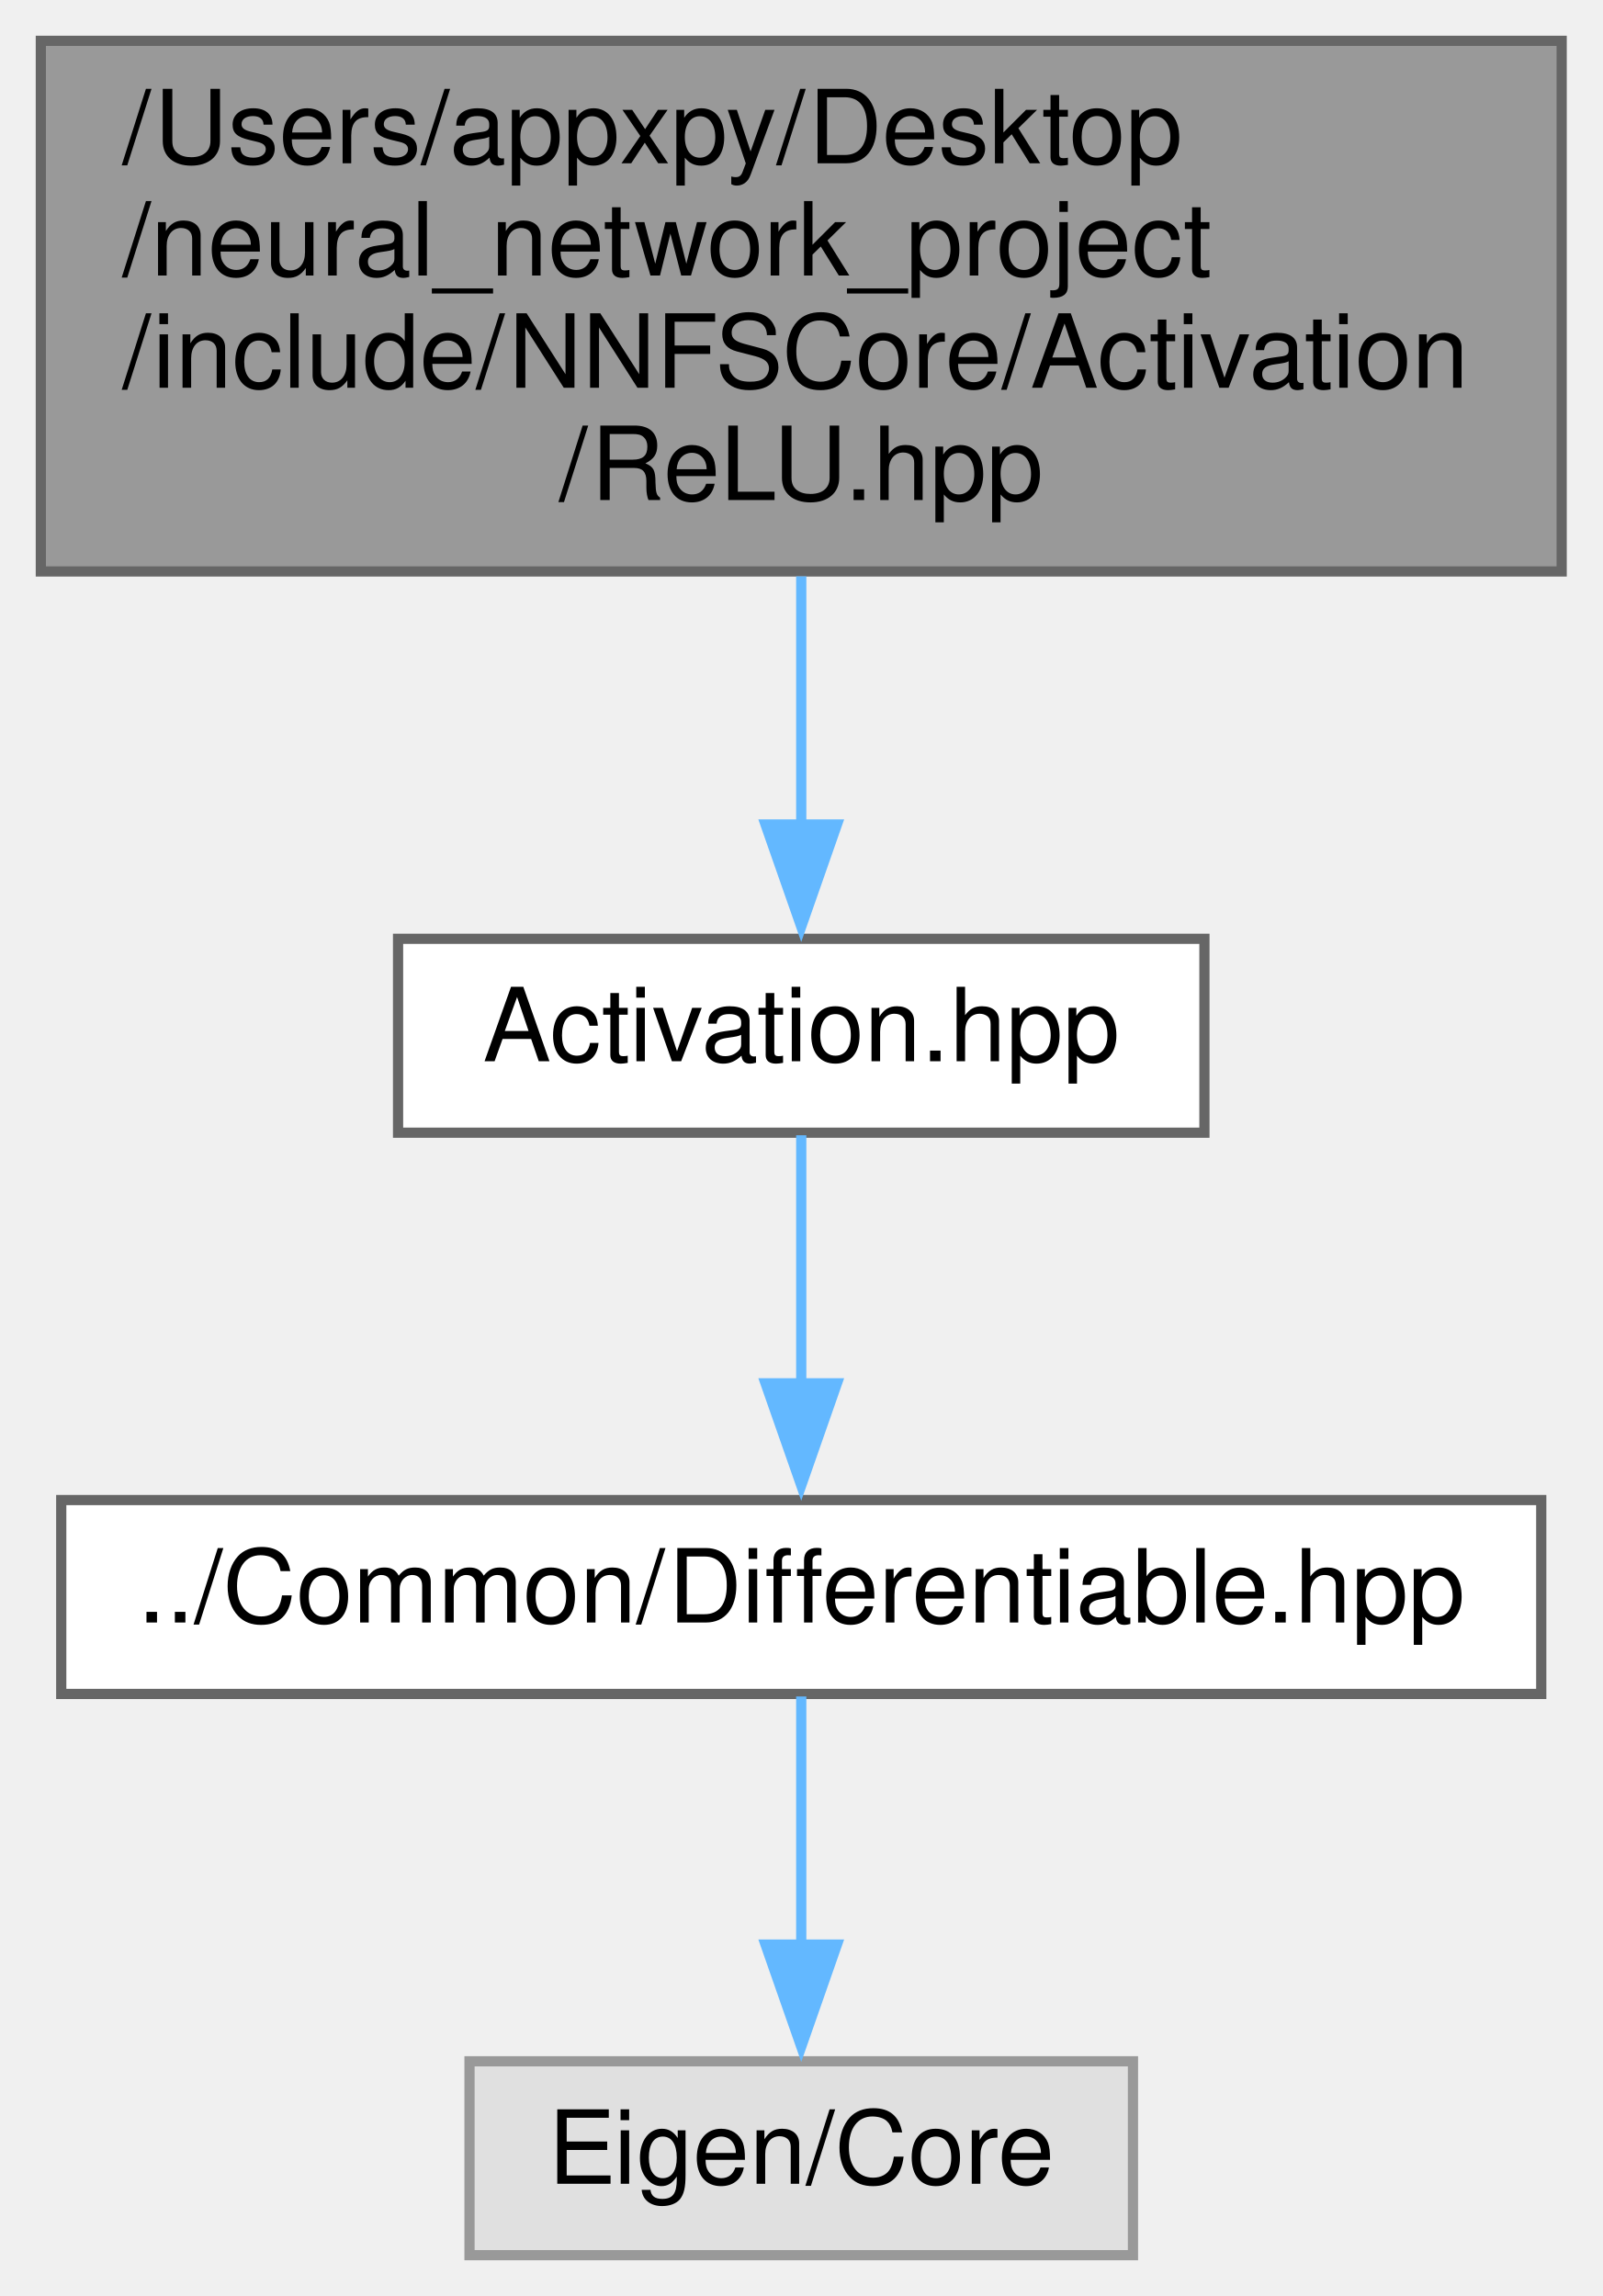
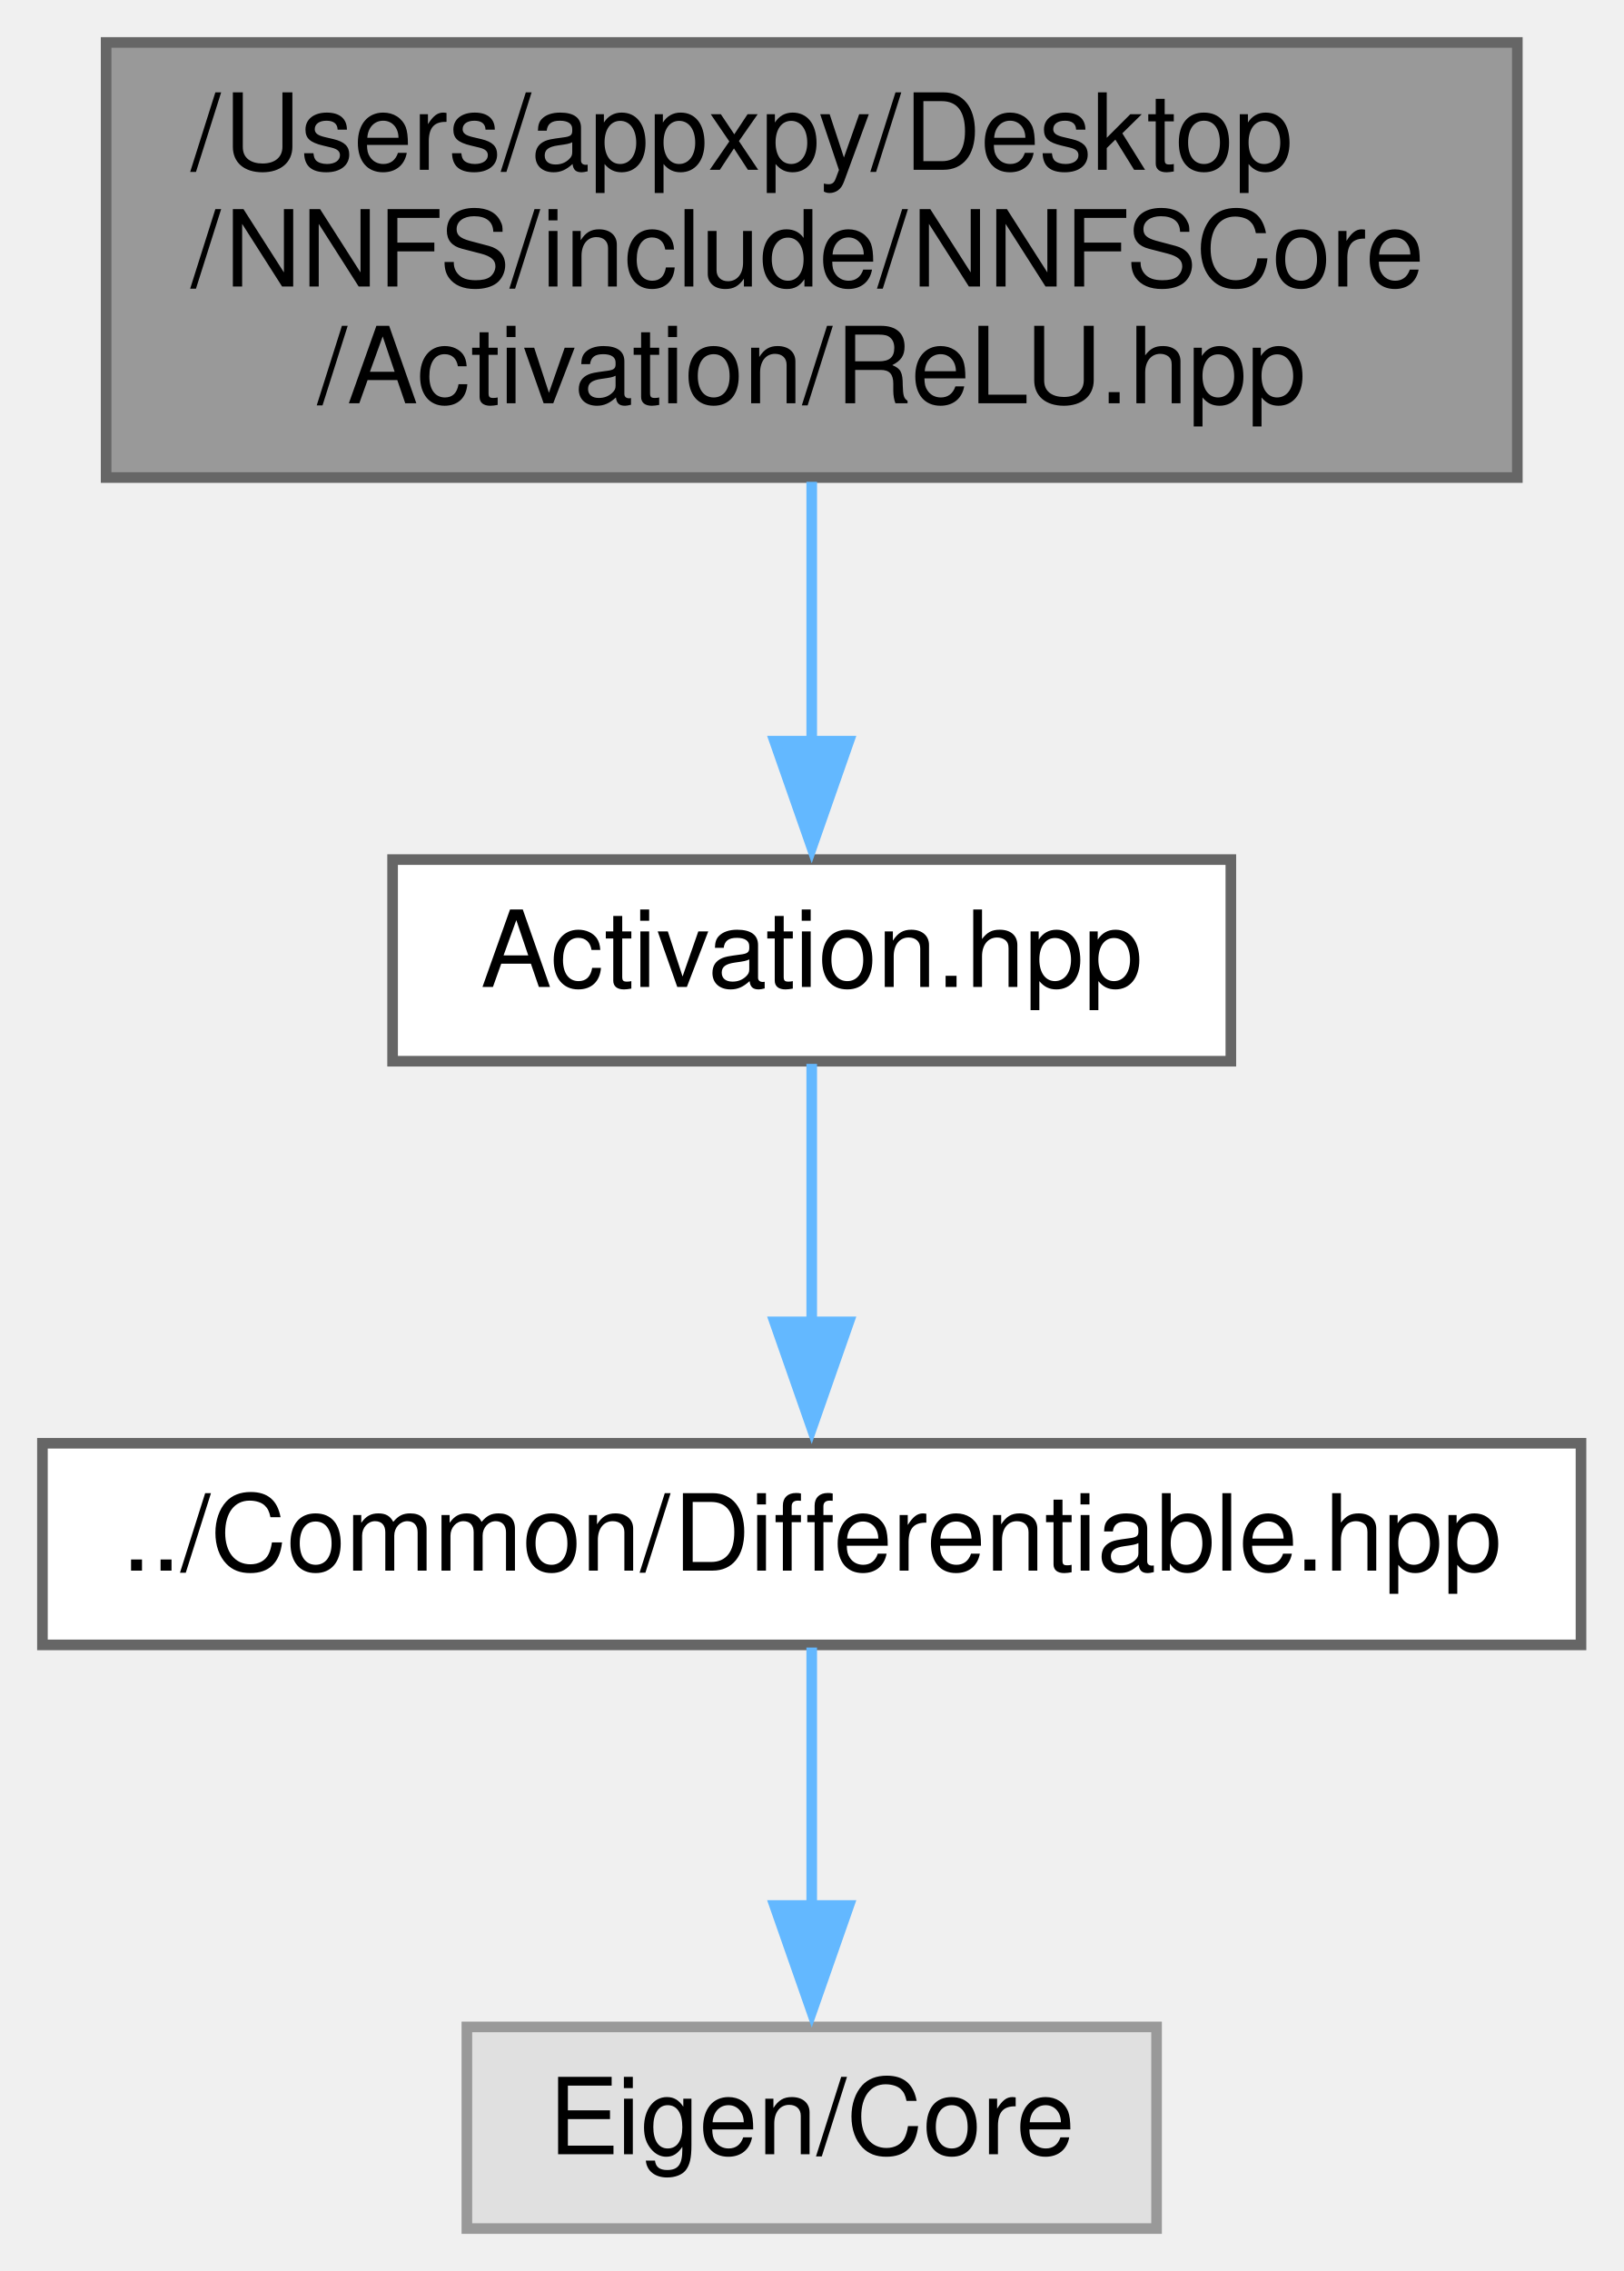
- <svg xmlns="http://www.w3.org/2000/svg" xmlns:xlink="http://www.w3.org/1999/xlink" width="157pt" height="225pt" viewBox="0.00 0.00 157.00 225.00">
-   <g id="graph0" class="graph" transform="scale(1 1) rotate(0) translate(4 221)">
+ <svg xmlns="http://www.w3.org/2000/svg" xmlns:xlink="http://www.w3.org/1999/xlink" width="153pt" height="214pt" viewBox="0.00 0.00 153.00 214.00">
+   <g id="graph0" class="graph" transform="scale(1 1) rotate(0) translate(4 210)">
    <g id="node1" class="node">
      <g id="a_node1">
        <a xlink:title=" ">
-           <polygon fill="#999999" stroke="#666666" points="149,-217 0,-217 0,-165 149,-165 149,-217" />
-           <text text-anchor="start" x="8" y="-205" font-family="Helvetica,sans-Serif" font-size="10.00">/Users/appxpy/Desktop</text>
-           <text text-anchor="start" x="8" y="-194" font-family="Helvetica,sans-Serif" font-size="10.00">/neural_network_project</text>
-           <text text-anchor="start" x="8" y="-183" font-family="Helvetica,sans-Serif" font-size="10.00">/include/NNFSCore/Activation</text>
-           <text text-anchor="middle" x="74.5" y="-172" font-family="Helvetica,sans-Serif" font-size="10.00">/ReLU.hpp</text>
+           <polygon fill="#999999" stroke="#666666" points="139,-206 6,-206 6,-165 139,-165 139,-206" />
+           <text text-anchor="start" x="14" y="-194" font-family="Helvetica,sans-Serif" font-size="10.00">/Users/appxpy/Desktop</text>
+           <text text-anchor="start" x="14" y="-183" font-family="Helvetica,sans-Serif" font-size="10.00">/NNFS/include/NNFSCore</text>
+           <text text-anchor="middle" x="72.5" y="-172" font-family="Helvetica,sans-Serif" font-size="10.00">/Activation/ReLU.hpp</text>
        </a>
      </g>
    </g>
    <g id="node2" class="node">
      <g id="a_node2">
        <a xlink:href="_activation_8hpp.html" target="_top" xlink:title=" ">
-           <polygon fill="white" stroke="#666666" points="114,-129 35,-129 35,-110 114,-110 114,-129" />
-           <text text-anchor="middle" x="74.5" y="-117" font-family="Helvetica,sans-Serif" font-size="10.00">Activation.hpp</text>
+           <polygon fill="white" stroke="#666666" points="112,-129 33,-129 33,-110 112,-110 112,-129" />
+           <text text-anchor="middle" x="72.5" y="-117" font-family="Helvetica,sans-Serif" font-size="10.00">Activation.hpp</text>
        </a>
      </g>
    </g>
    <g id="edge1" class="edge">
-       <path fill="none" stroke="#63b8ff" d="M74.5,-164.52C74.5,-156.48 74.5,-147.72 74.5,-140.16" />
-       <polygon fill="#63b8ff" stroke="#63b8ff" points="78,-140.2 74.5,-130.2 71,-140.2 78,-140.2" />
+       <path fill="none" stroke="#63b8ff" d="M72.5,-164.6C72.5,-156.8 72.5,-147.87 72.5,-140.1" />
+       <polygon fill="#63b8ff" stroke="#63b8ff" points="76,-140.16 72.5,-130.16 69,-140.16 76,-140.16" />
    </g>
    <g id="node3" class="node">
      <g id="a_node3">
        <a xlink:href="_differentiable_8hpp.html" target="_top" xlink:title=" ">
-           <polygon fill="white" stroke="#666666" points="147,-74 2,-74 2,-55 147,-55 147,-74" />
-           <text text-anchor="middle" x="74.5" y="-62" font-family="Helvetica,sans-Serif" font-size="10.00">../Common/Differentiable.hpp</text>
+           <polygon fill="white" stroke="#666666" points="145,-74 0,-74 0,-55 145,-55 145,-74" />
+           <text text-anchor="middle" x="72.5" y="-62" font-family="Helvetica,sans-Serif" font-size="10.00">../Common/Differentiable.hpp</text>
        </a>
      </g>
    </g>
    <g id="edge2" class="edge">
-       <path fill="none" stroke="#63b8ff" d="M74.5,-109.75C74.5,-103.11 74.5,-93.73 74.5,-85.31" />
-       <polygon fill="#63b8ff" stroke="#63b8ff" points="78,-85.44 74.5,-75.44 71,-85.44 78,-85.44" />
+       <path fill="none" stroke="#63b8ff" d="M72.5,-109.75C72.5,-103.11 72.5,-93.73 72.5,-85.31" />
+       <polygon fill="#63b8ff" stroke="#63b8ff" points="76,-85.44 72.5,-75.44 69,-85.44 76,-85.44" />
    </g>
    <g id="node4" class="node">
      <g id="a_node4">
        <a xlink:title=" ">
-           <polygon fill="#e0e0e0" stroke="#999999" points="107,-19 42,-19 42,0 107,0 107,-19" />
-           <text text-anchor="middle" x="74.5" y="-7" font-family="Helvetica,sans-Serif" font-size="10.00">Eigen/Core</text>
+           <polygon fill="#e0e0e0" stroke="#999999" points="105,-19 40,-19 40,0 105,0 105,-19" />
+           <text text-anchor="middle" x="72.5" y="-7" font-family="Helvetica,sans-Serif" font-size="10.00">Eigen/Core</text>
        </a>
      </g>
    </g>
    <g id="edge3" class="edge">
-       <path fill="none" stroke="#63b8ff" d="M74.5,-54.75C74.5,-48.11 74.5,-38.73 74.5,-30.31" />
-       <polygon fill="#63b8ff" stroke="#63b8ff" points="78,-30.44 74.5,-20.44 71,-30.44 78,-30.44" />
+       <path fill="none" stroke="#63b8ff" d="M72.5,-54.75C72.5,-48.11 72.5,-38.73 72.5,-30.31" />
+       <polygon fill="#63b8ff" stroke="#63b8ff" points="76,-30.44 72.5,-20.44 69,-30.44 76,-30.44" />
    </g>
  </g>
</svg>
